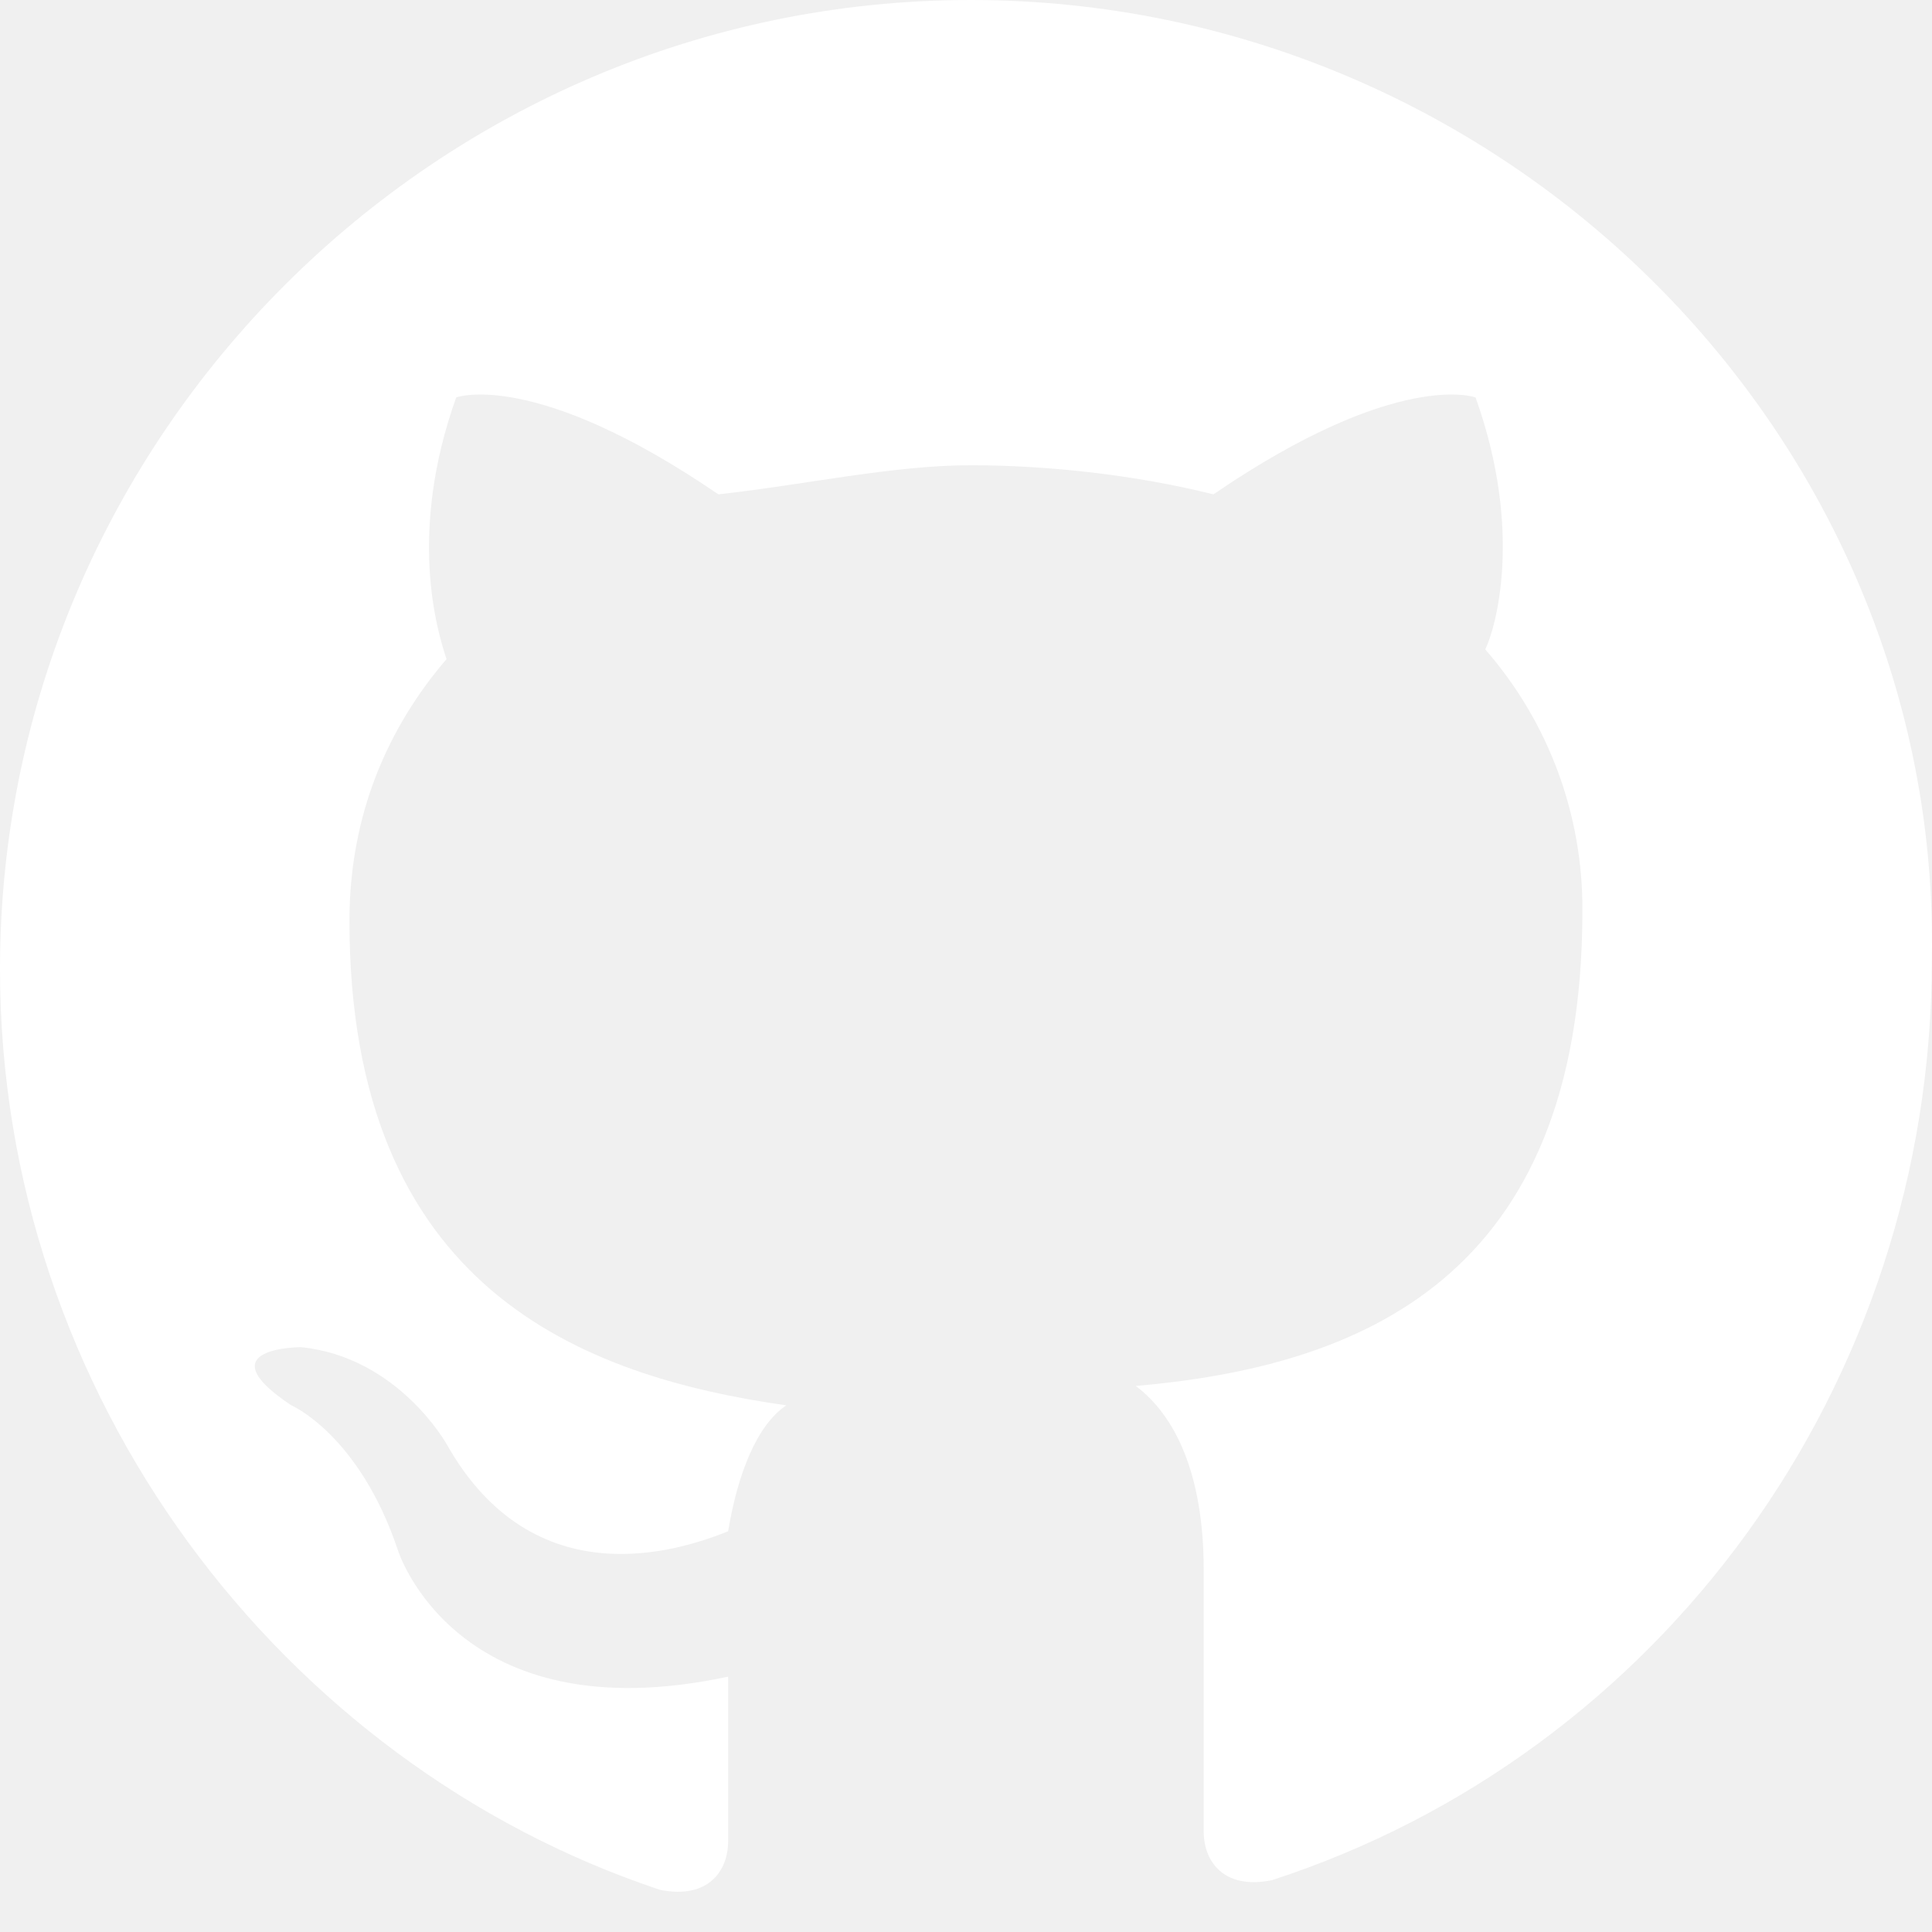
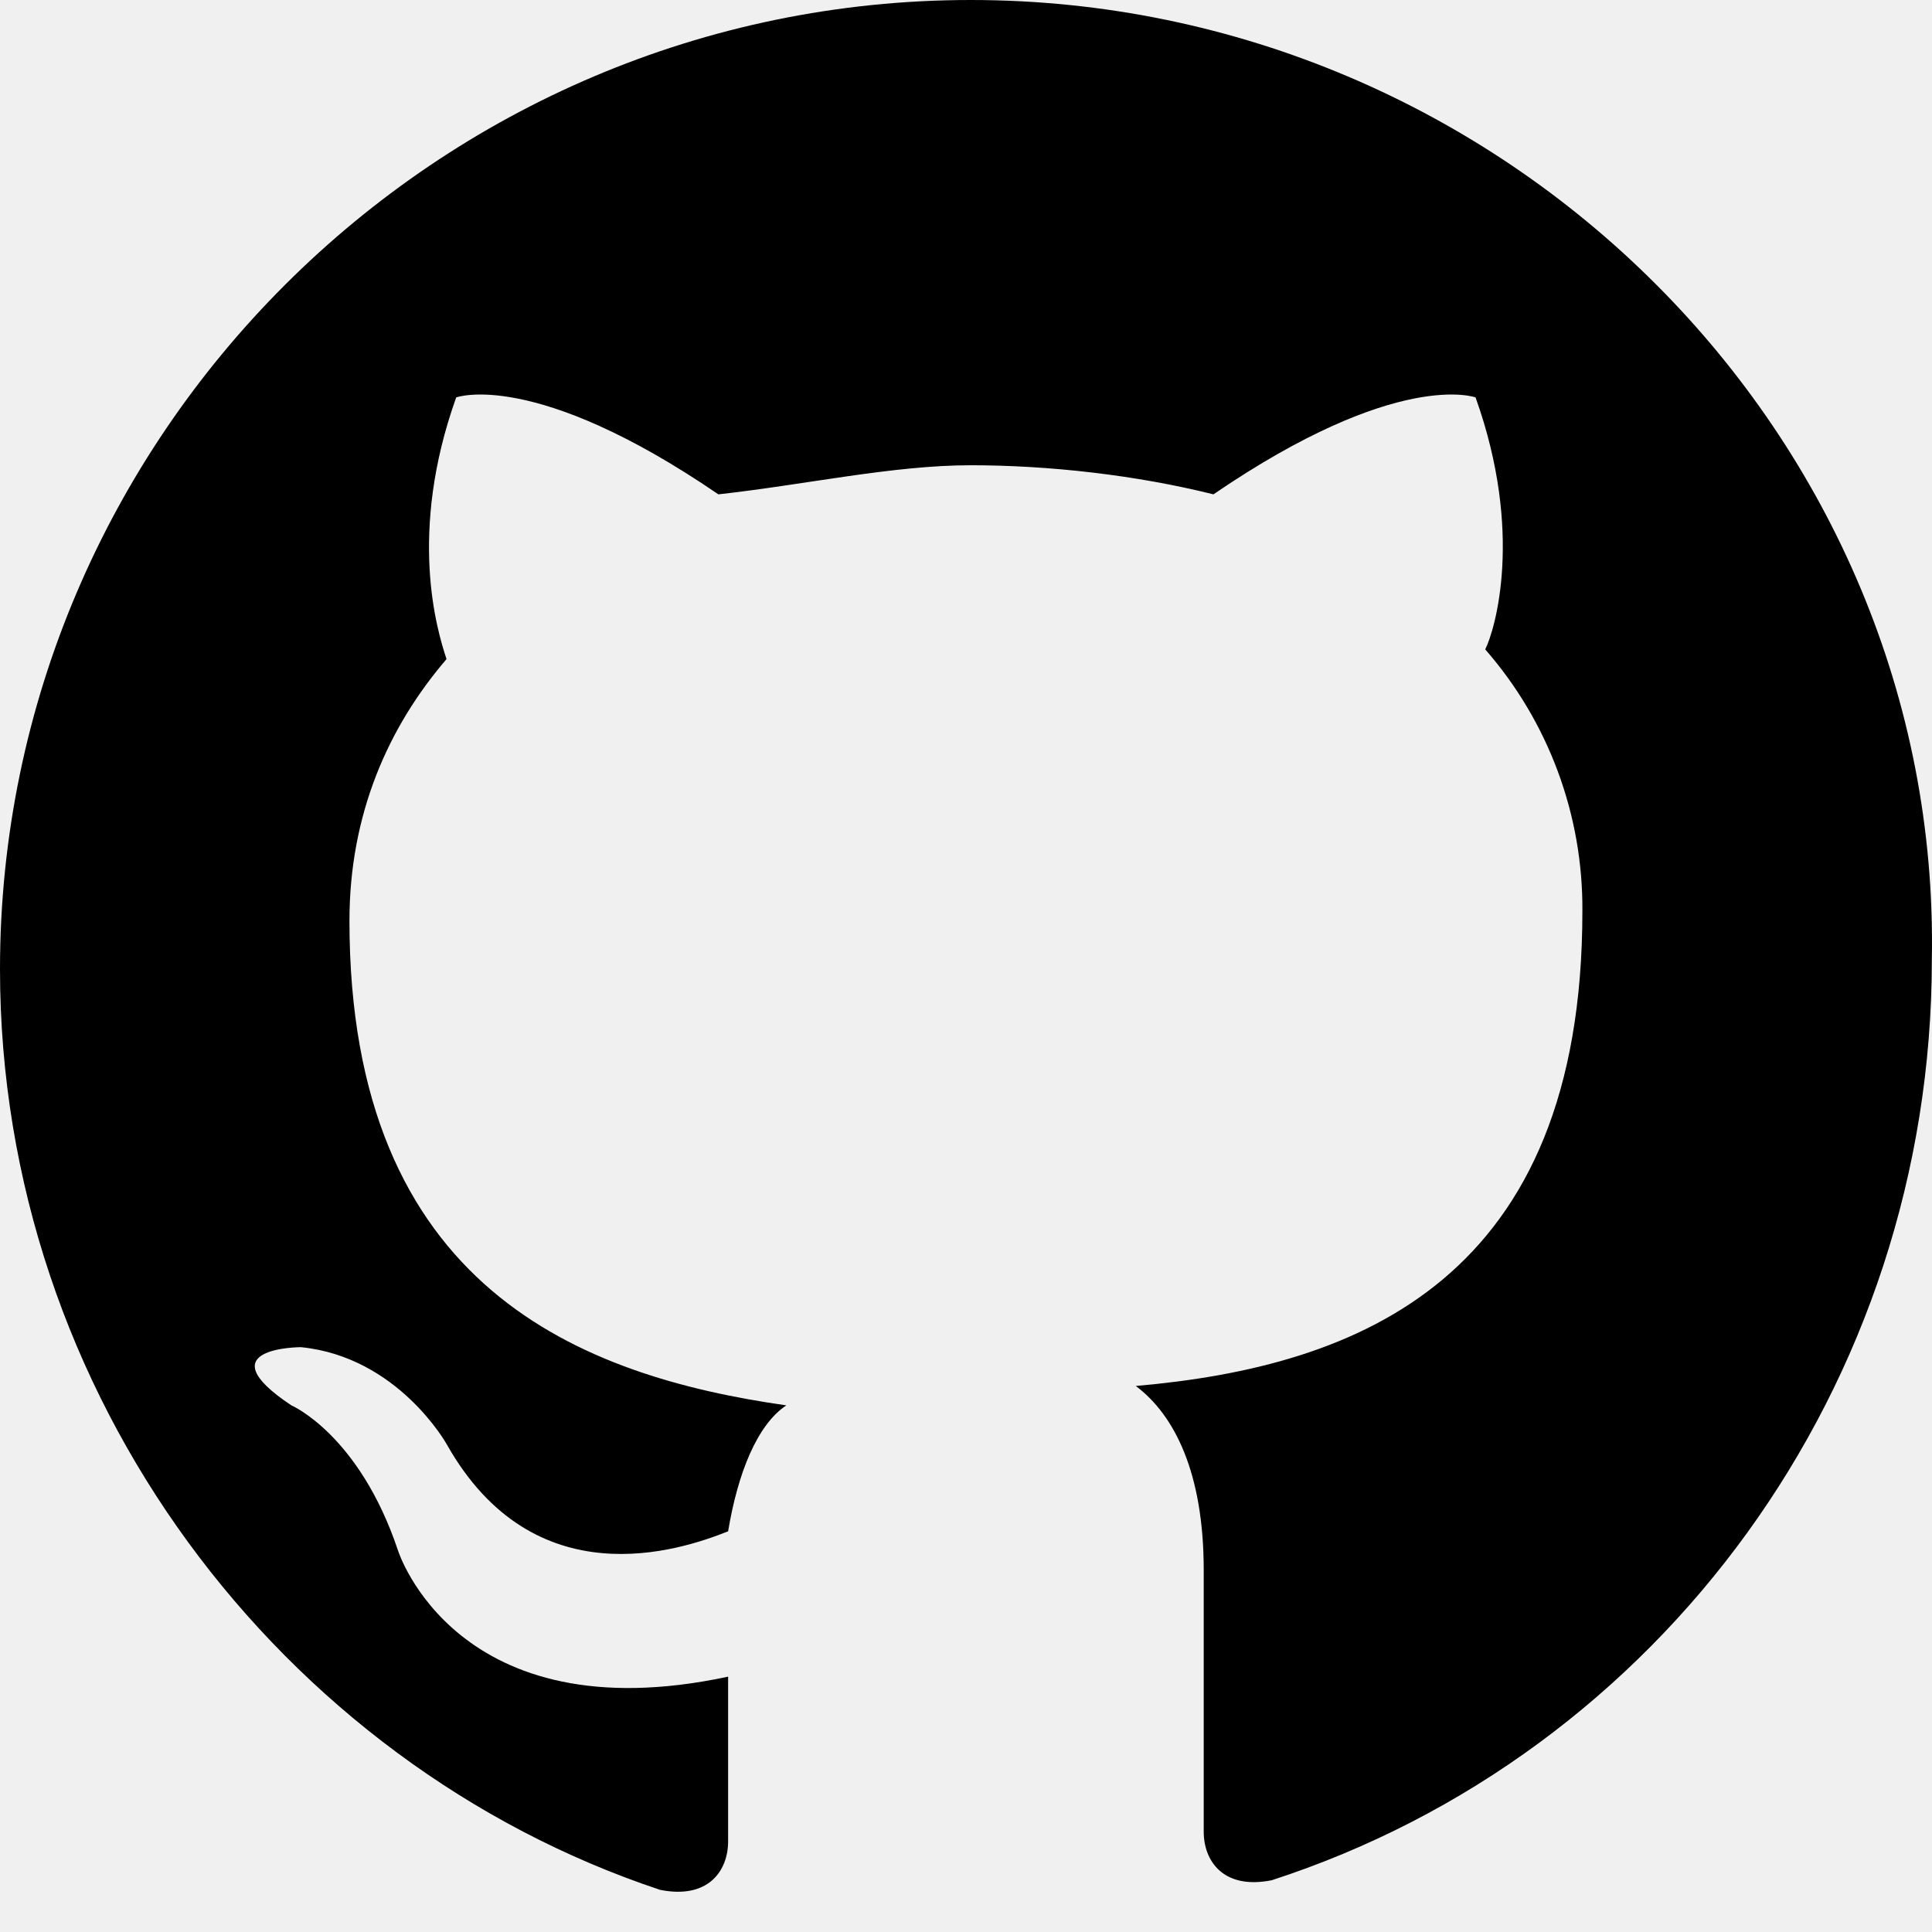
- <svg xmlns="http://www.w3.org/2000/svg" width="48" height="48" viewBox="0 0 48 48" fill="none">
-   <path d="M24.12 0C10.852 0 0 10.836 0 24.078C0 34.673 6.994 43.822 16.4 46.953C17.606 47.194 18.09 46.471 18.09 45.748V41.656C11.336 43.102 9.89 38.527 9.89 38.527C8.924 35.637 7.236 34.914 7.236 34.914C5.066 33.47 7.476 33.47 7.476 33.47C9.888 33.711 11.096 35.878 11.096 35.878C13.266 39.73 16.884 38.527 18.09 38.045C18.33 36.599 18.812 35.396 19.536 34.916C14.472 34.193 8.682 32.026 8.682 22.877C8.682 20.226 9.648 18.06 11.094 16.375C10.854 15.652 10.13 13.244 11.334 9.874C11.334 9.874 13.266 9.151 17.848 12.282C20.018 12.041 22.188 11.559 24.118 11.559C26.048 11.559 28.218 11.8 30.148 12.282C34.73 9.151 36.66 9.874 36.66 9.874C37.866 13.244 37.142 15.652 36.9 16.134C38.471 17.931 39.331 20.245 39.314 22.636C39.314 31.785 33.766 33.952 28.218 34.434C29.184 35.157 29.906 36.601 29.906 39.007V45.509C29.906 46.232 30.39 46.955 31.596 46.714C41.242 43.583 47.996 34.434 47.996 23.839C48.236 10.836 37.384 0 24.118 0H24.12Z" fill="white" />
+ <svg xmlns="http://www.w3.org/2000/svg" viewBox="0 0 48 48">
+   <path d="M24.12 0C10.852 0 0 10.836 0 24.078C0 34.673 6.994 43.822 16.4 46.953C17.606 47.194 18.09 46.471 18.09 45.748V41.656C11.336 43.102 9.89 38.527 9.89 38.527C8.924 35.637 7.236 34.914 7.236 34.914C5.066 33.47 7.476 33.47 7.476 33.47C9.888 33.711 11.096 35.878 11.096 35.878C13.266 39.73 16.884 38.527 18.09 38.045C18.33 36.599 18.812 35.396 19.536 34.916C14.472 34.193 8.682 32.026 8.682 22.877C8.682 20.226 9.648 18.06 11.094 16.375C10.854 15.652 10.13 13.244 11.334 9.874C11.334 9.874 13.266 9.151 17.848 12.282C20.018 12.041 22.188 11.559 24.118 11.559C26.048 11.559 28.218 11.8 30.148 12.282C34.73 9.151 36.66 9.874 36.66 9.874C37.866 13.244 37.142 15.652 36.9 16.134C38.471 17.931 39.331 20.245 39.314 22.636C39.314 31.785 33.766 33.952 28.218 34.434C29.184 35.157 29.906 36.601 29.906 39.007V45.509C29.906 46.232 30.39 46.955 31.596 46.714C41.242 43.583 47.996 34.434 47.996 23.839C48.236 10.836 37.384 0 24.118 0H24.12Z" />
</svg>
